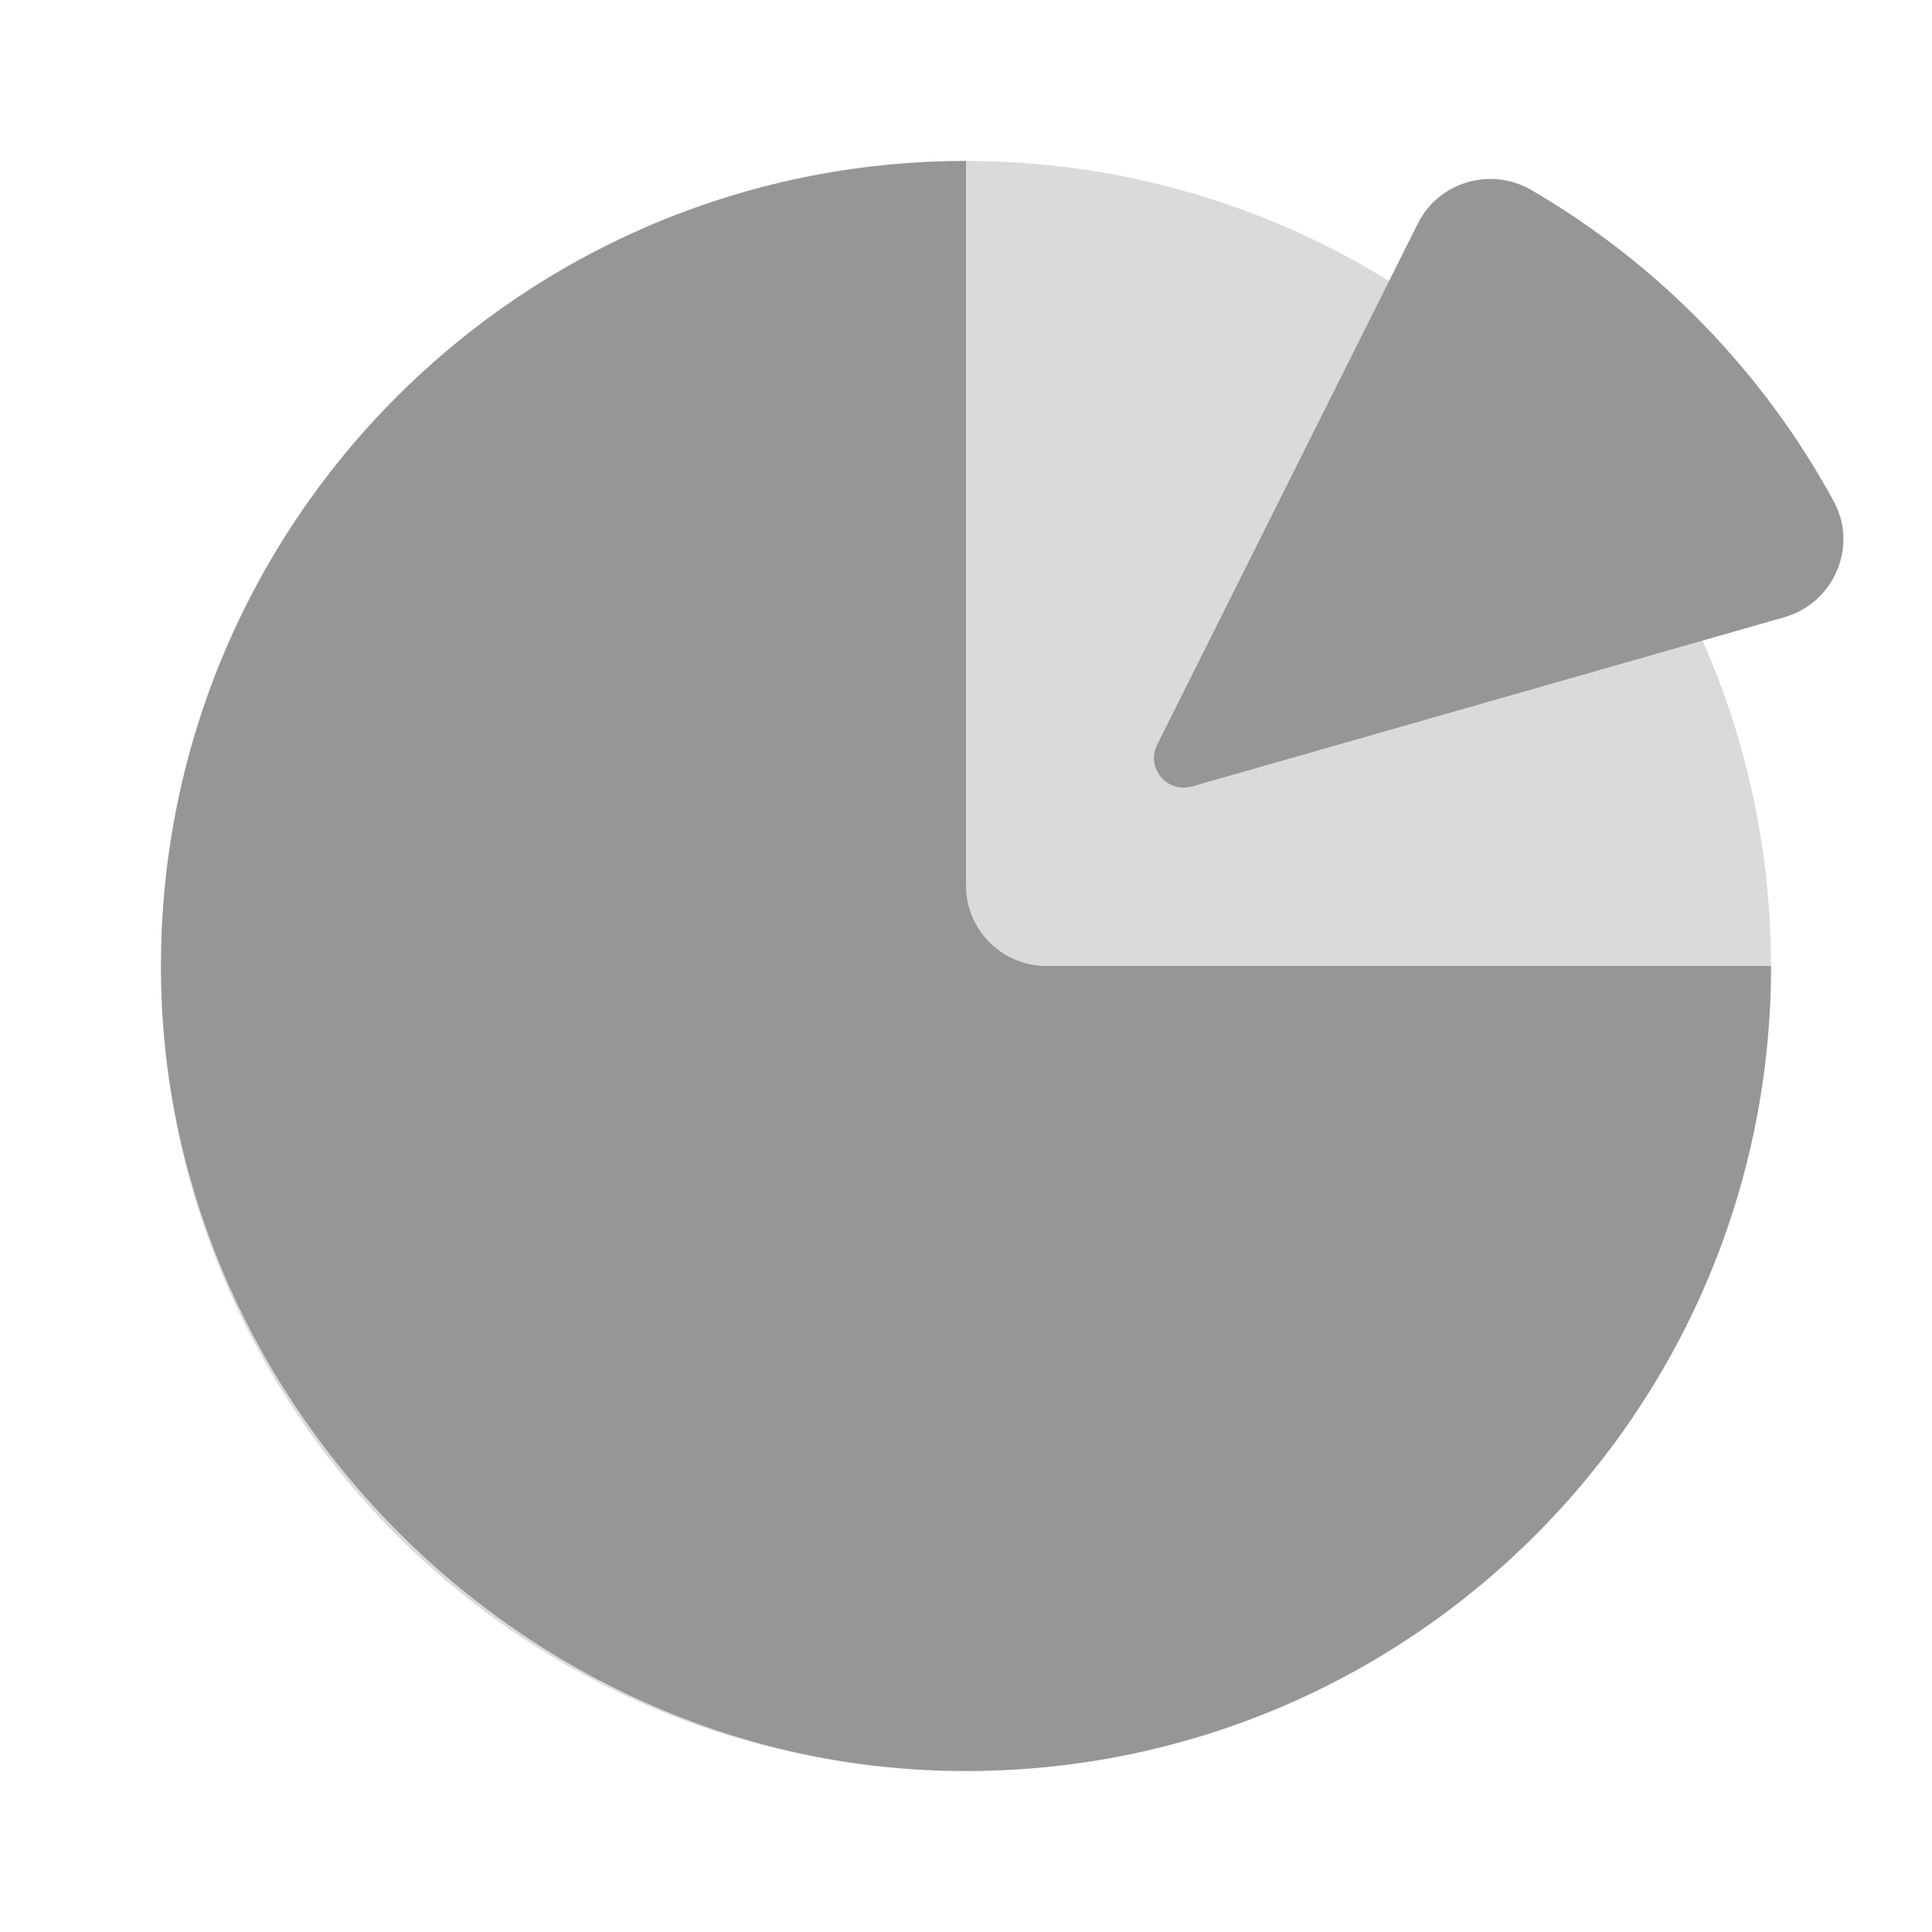
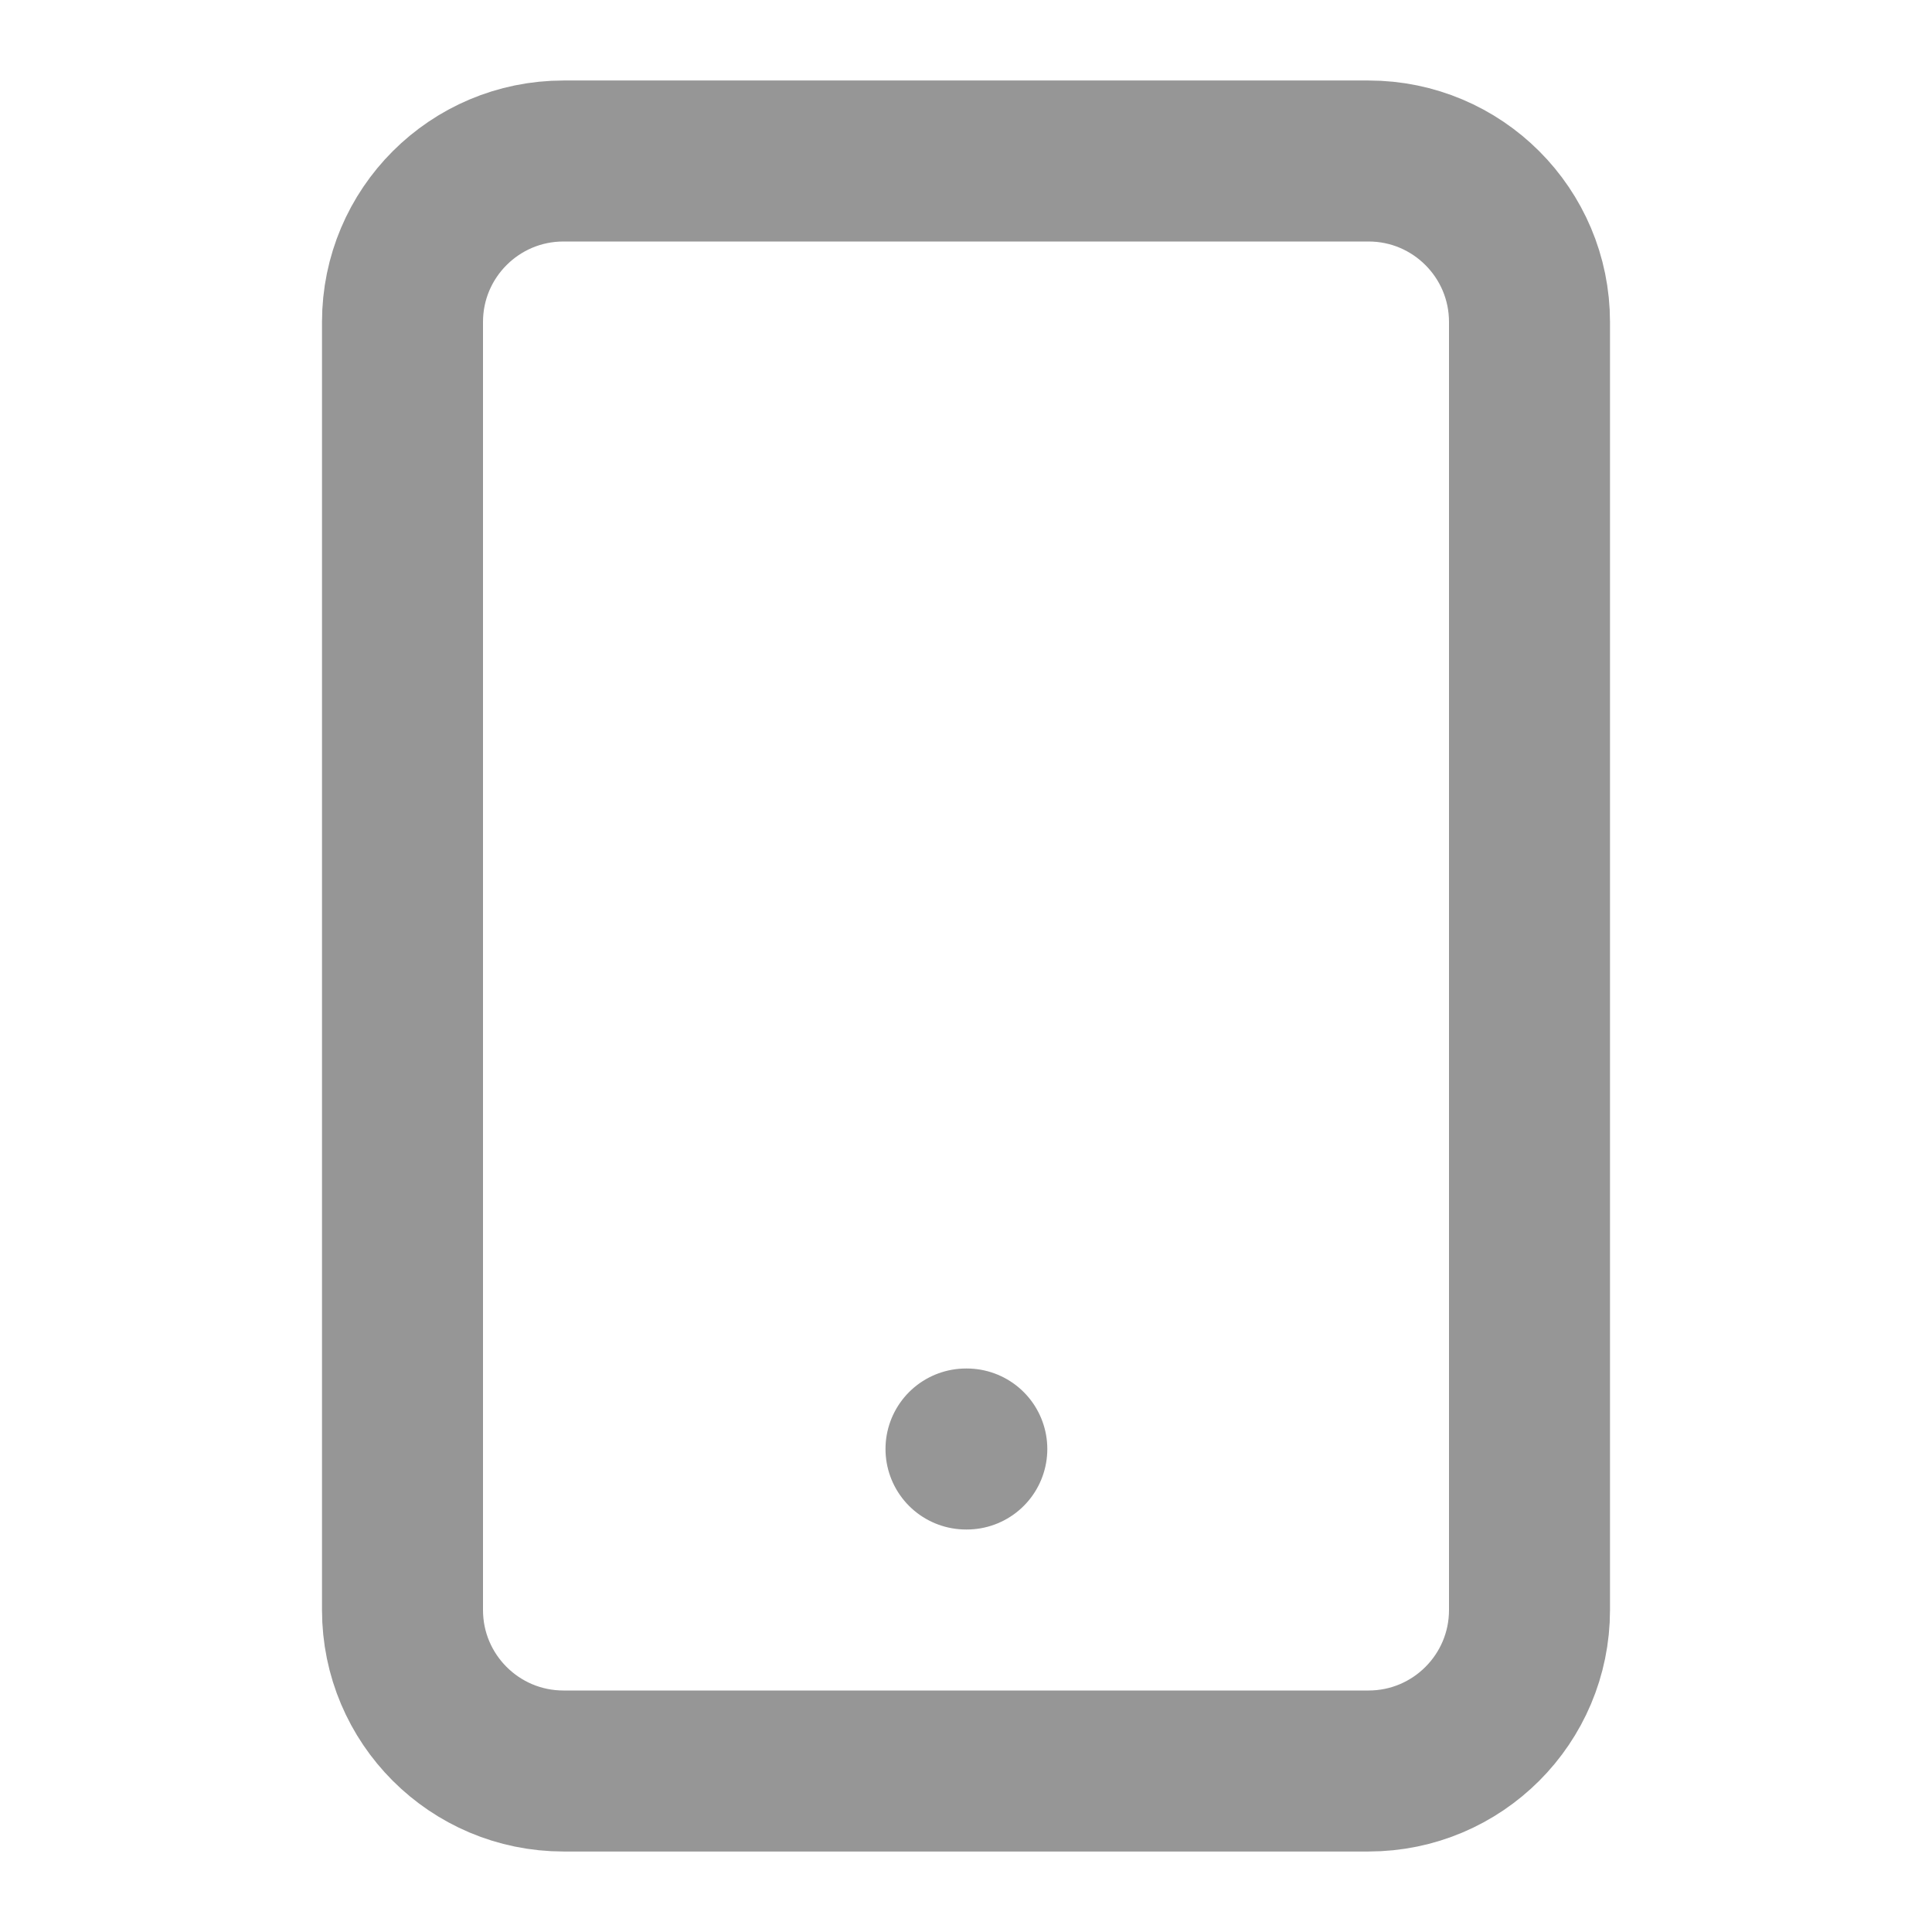
- <svg xmlns="http://www.w3.org/2000/svg" viewBox="0 0 24 24">
-   <circle cx="12" cy="12" r="10" opacity=".35" fill="#969696" />
-   <path d="M14.806,9.77l7.361-2.103c0.613-0.175,0.918-0.878,0.613-1.438c-0.875-1.609-2.178-2.949-3.758-3.869c-0.502-0.292-1.15-0.102-1.41,0.418L14.375,9.25C14.231,9.537,14.498,9.858,14.806,9.77z" fill="#969696" />
-   <path d="M12,11V2C6.383,2,1.847,6.632,2.004,12.284c0.145,5.218,4.495,9.568,9.713,9.712C17.369,22.152,22,17.617,22,12h-9C12.448,12,12,11.552,12,11z" fill="#969696" />
+ <svg xmlns="http://www.w3.org/2000/svg" width="24" height="24" viewBox="0 0 24 24" fill="none" stroke="#969696" stroke-width="2" stroke-linecap="round" stroke-linejoin="round">
+   <rect x="5" y="2" width="14" height="20" rx="2" ry="2" />
+   <line x1="12" y1="18" x2="12.01" y2="18" />
</svg>
